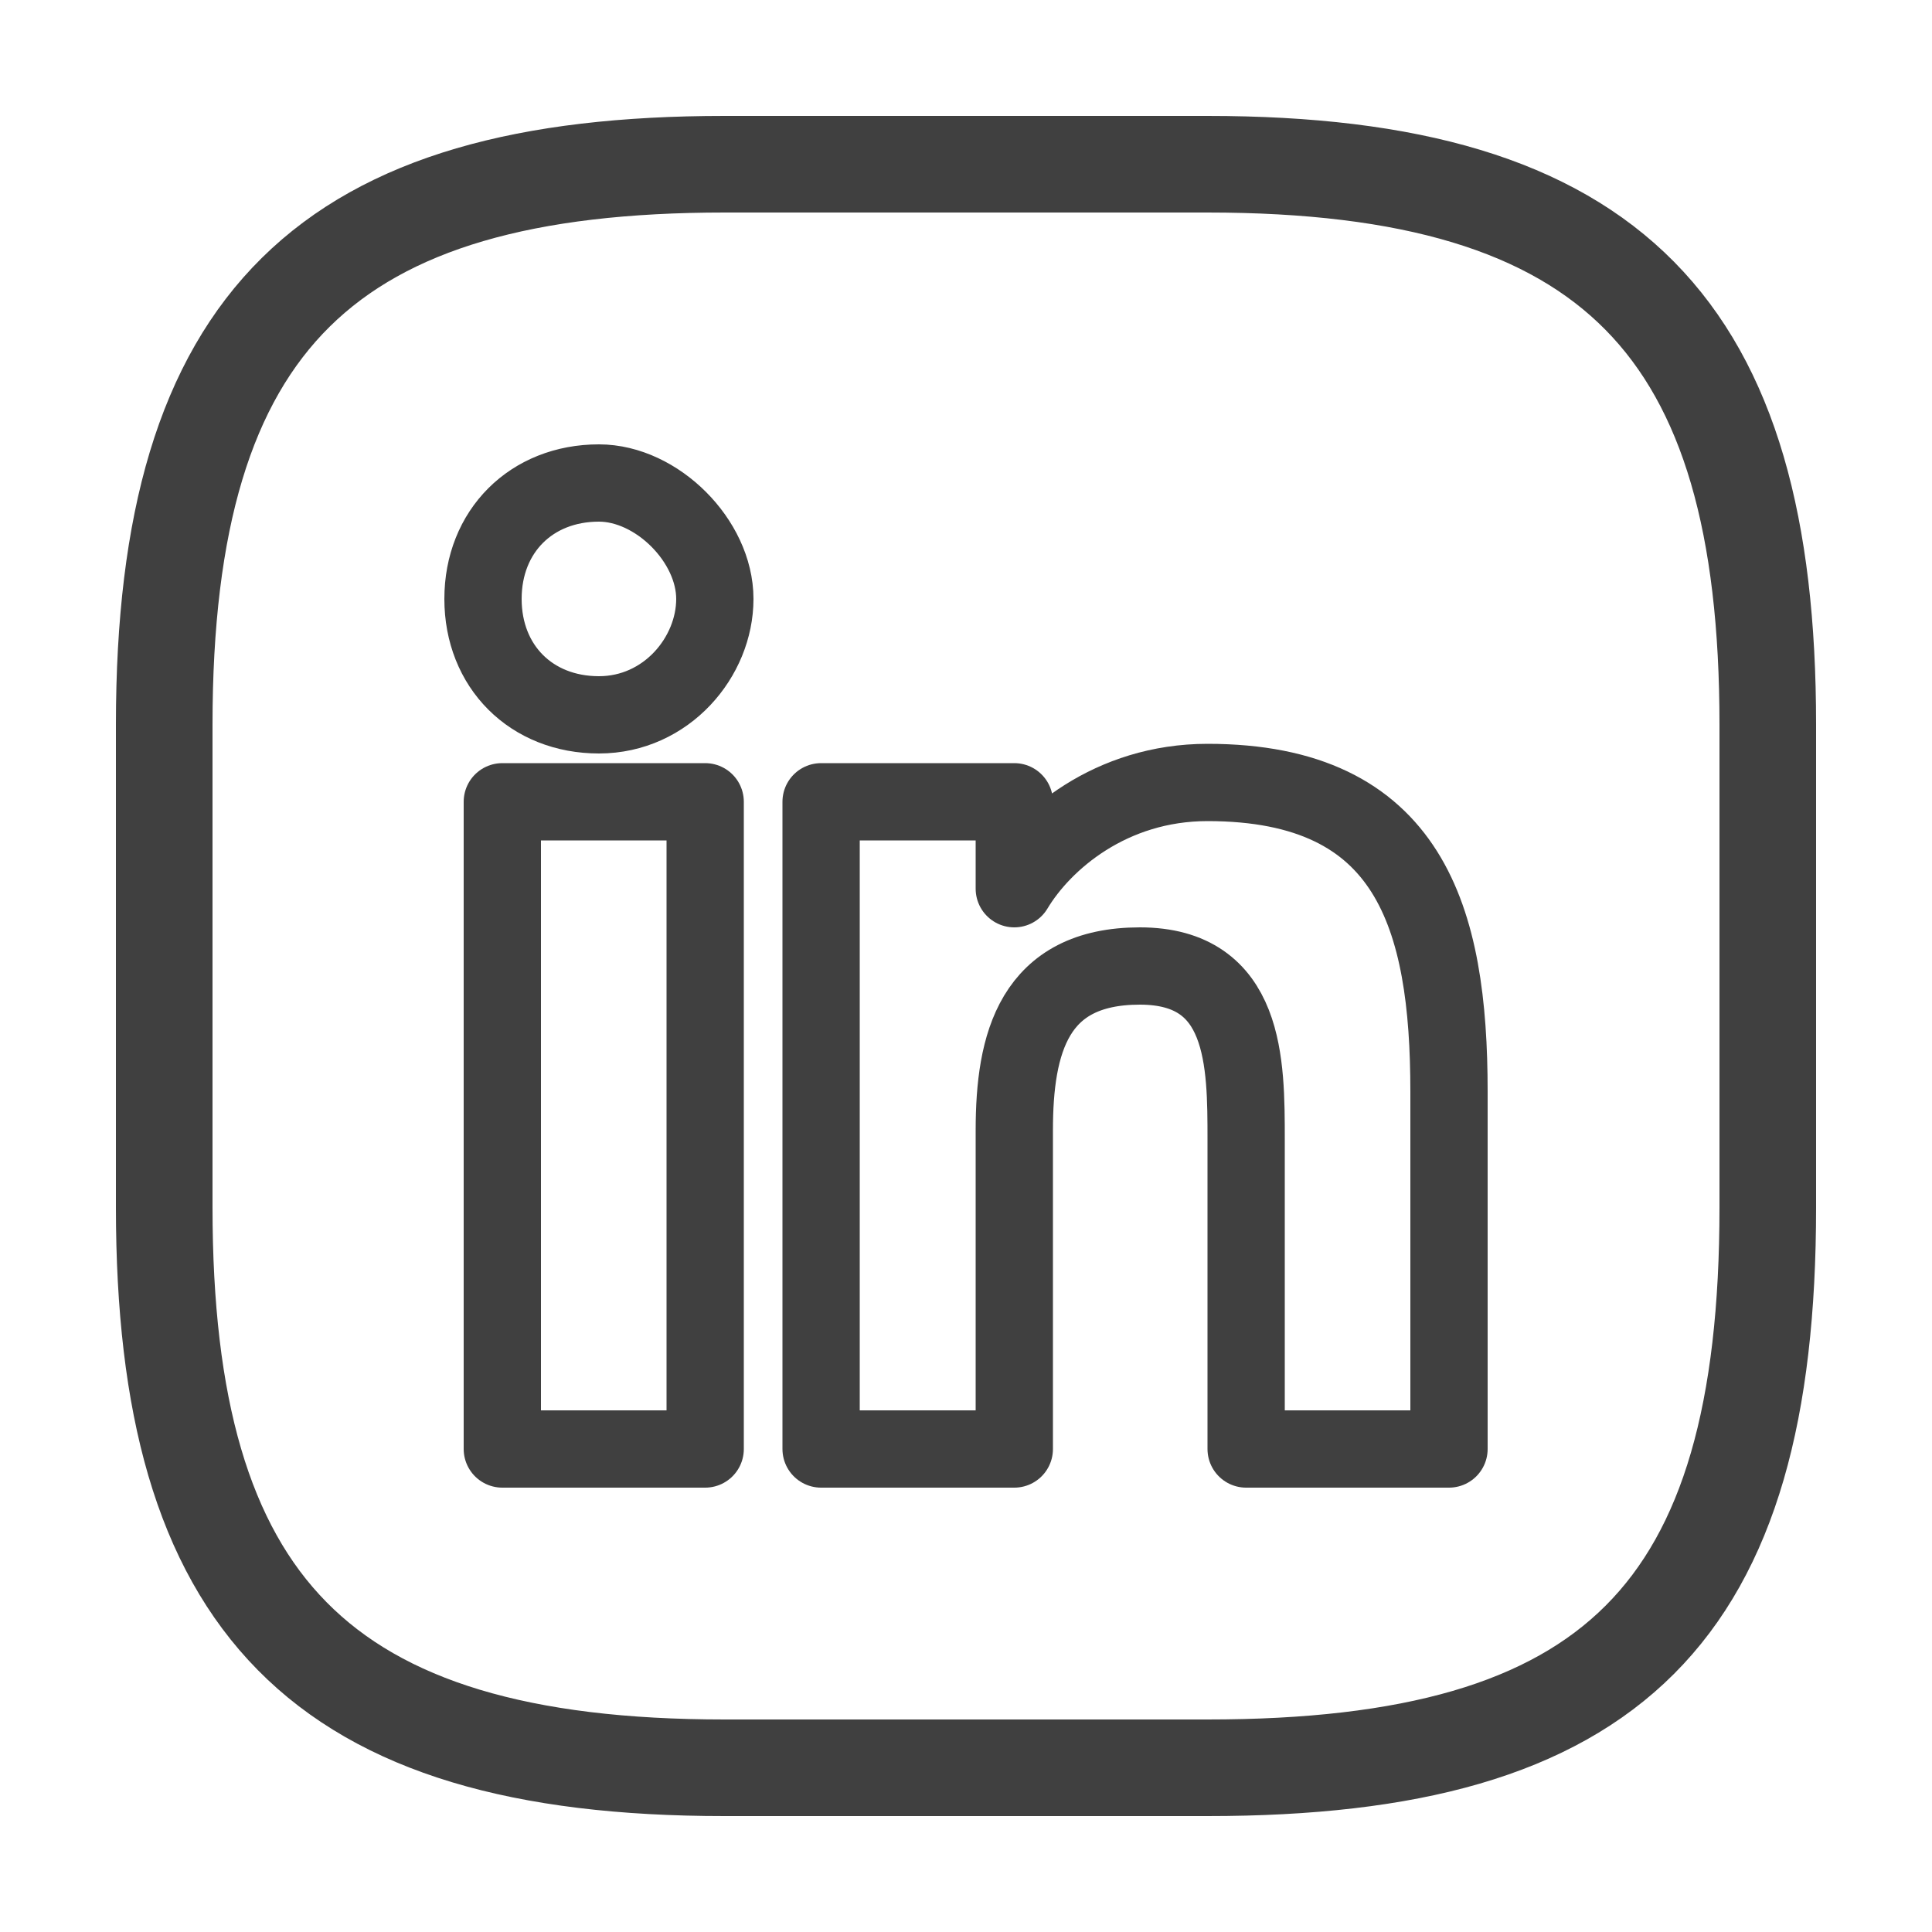
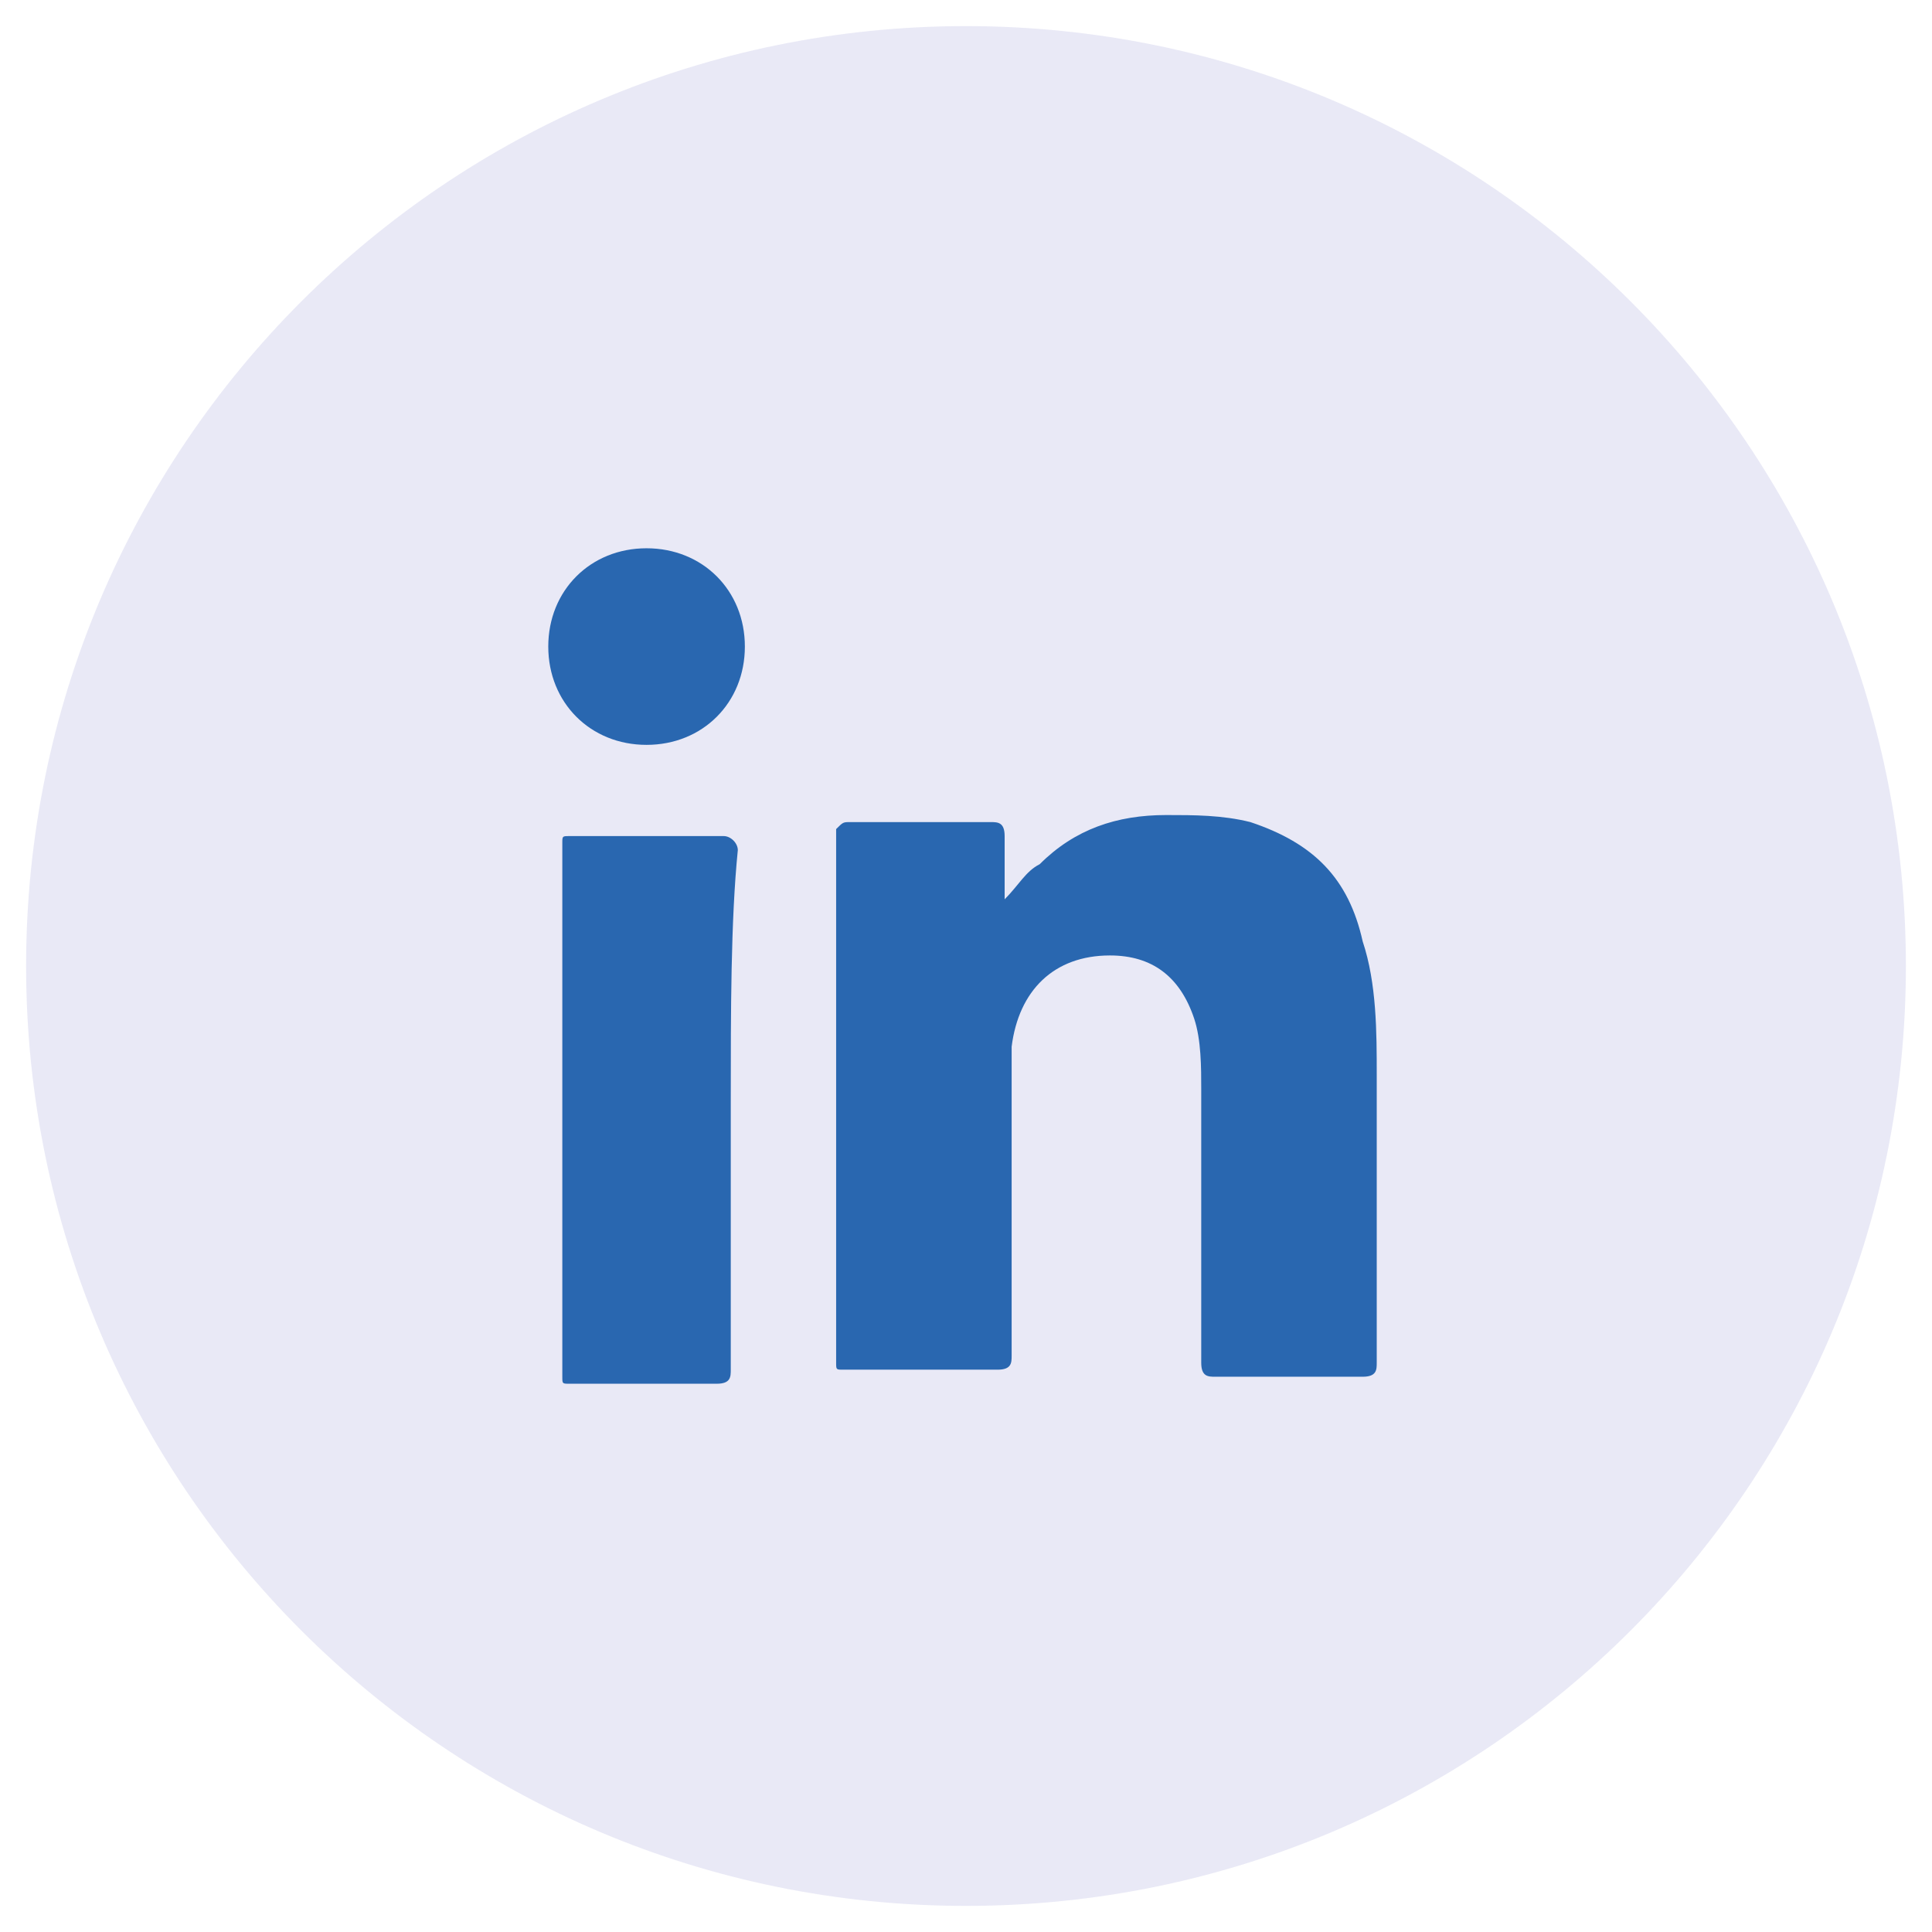
- <svg xmlns="http://www.w3.org/2000/svg" version="1.1" id="Capa_1" x="0px" y="0px" viewBox="0 0 20 20" style="enable-background:new 0 0 20 20;" xml:space="preserve">
-   <style type="text/css">
- 	.st0{fill:none;}
- 	.st1{fill:none;stroke:#404040;stroke-linecap:round;stroke-linejoin:round;}
- 	.st2{fill:none;stroke:#404040;stroke-width:0.8;stroke-linecap:round;stroke-linejoin:round;stroke-miterlimit:10;}
- </style>
-   <path id="BG_1" class="st0" d="M0,0h20v20H0V0z" />
-   <path id="Vector-2" class="st1" d="M12.5,18.3h-5c-4.2,0-5.8-1.7-5.8-5.8v-5c0-4.2,1.7-5.8,5.8-5.8h5c4.2,0,5.8,1.7,5.8,5.8v5  C18.3,16.7,16.7,18.3,12.5,18.3z" />
-   <path id="Vector-3" class="st0" d="M0,0h20v20H0V0z" />
-   <g>
-     <path class="st2" d="M5.2,8.3h2.1V15H5.2V8.3z M6.2,5c0.6,0,1.2,0.6,1.2,1.2S6.9,7.4,6.2,7.4S5,6.9,5,6.2C5,5.5,5.5,5,6.2,5" />
-     <path class="st2" d="M8.5,8.3h2v0.9l0,0c0.3-0.5,1-1.1,2-1.1c2.1,0,2.5,1.4,2.5,3.2V15h-2.1v-3.2c0-0.8,0-1.8-1.1-1.8   s-1.3,0.8-1.3,1.7V15h-2V8.3z" />
-   </g>
+ <svg xmlns="http://www.w3.org/2000/svg" width="37" height="37" viewBox="0 0 37 37" fill="none">
+   <circle cx="18.5" cy="18.5" r="18" fill="#E9E9F6" />
+   <path d="M19.24 17.223C19.509 16.954 19.643 16.685 19.912 16.55C20.584 15.878 21.391 15.609 22.332 15.609C22.87 15.609 23.408 15.609 23.946 15.744C25.156 16.147 25.828 16.819 26.097 18.029C26.366 18.836 26.366 19.777 26.366 20.584C26.366 22.466 26.366 24.349 26.366 26.097C26.366 26.231 26.366 26.366 26.097 26.366C25.156 26.366 24.215 26.366 23.273 26.366C23.139 26.366 23.005 26.366 23.005 26.097C23.005 24.349 23.005 22.601 23.005 20.853C23.005 20.45 23.005 19.912 22.87 19.508C22.601 18.702 22.063 18.298 21.257 18.298C20.181 18.298 19.509 18.971 19.374 20.046C19.374 20.315 19.374 20.584 19.374 20.853C19.374 22.601 19.374 24.349 19.374 25.962C19.374 26.097 19.374 26.231 19.105 26.231C18.164 26.231 17.223 26.231 16.147 26.231C16.013 26.231 16.013 26.231 16.013 26.097C16.013 22.735 16.013 19.239 16.013 15.878C16.147 15.744 16.147 15.744 16.282 15.744C17.223 15.744 18.164 15.744 18.971 15.744C19.105 15.744 19.24 15.744 19.24 16.012C19.24 16.416 19.24 16.819 19.24 17.223Z" fill="#2967B0" />
+   <path d="M13.995 21.122C13.995 22.87 13.995 24.483 13.995 26.231C13.995 26.366 13.995 26.5 13.727 26.5C12.785 26.5 11.844 26.5 10.903 26.5C10.769 26.5 10.769 26.5 10.769 26.366C10.769 23.004 10.769 19.508 10.769 16.147C10.769 16.012 10.769 16.012 10.903 16.012C11.844 16.012 12.785 16.012 13.861 16.012C13.995 16.012 14.13 16.147 14.13 16.281C13.995 17.626 13.995 19.374 13.995 21.122Z" fill="#2967B0" />
+   <path d="M14.265 12.382C14.265 13.458 13.458 14.265 12.382 14.265C11.307 14.265 10.5 13.458 10.5 12.382C10.5 11.307 11.307 10.5 12.382 10.5C13.458 10.5 14.265 11.307 14.265 12.382Z" fill="#2967B0" />
</svg>
